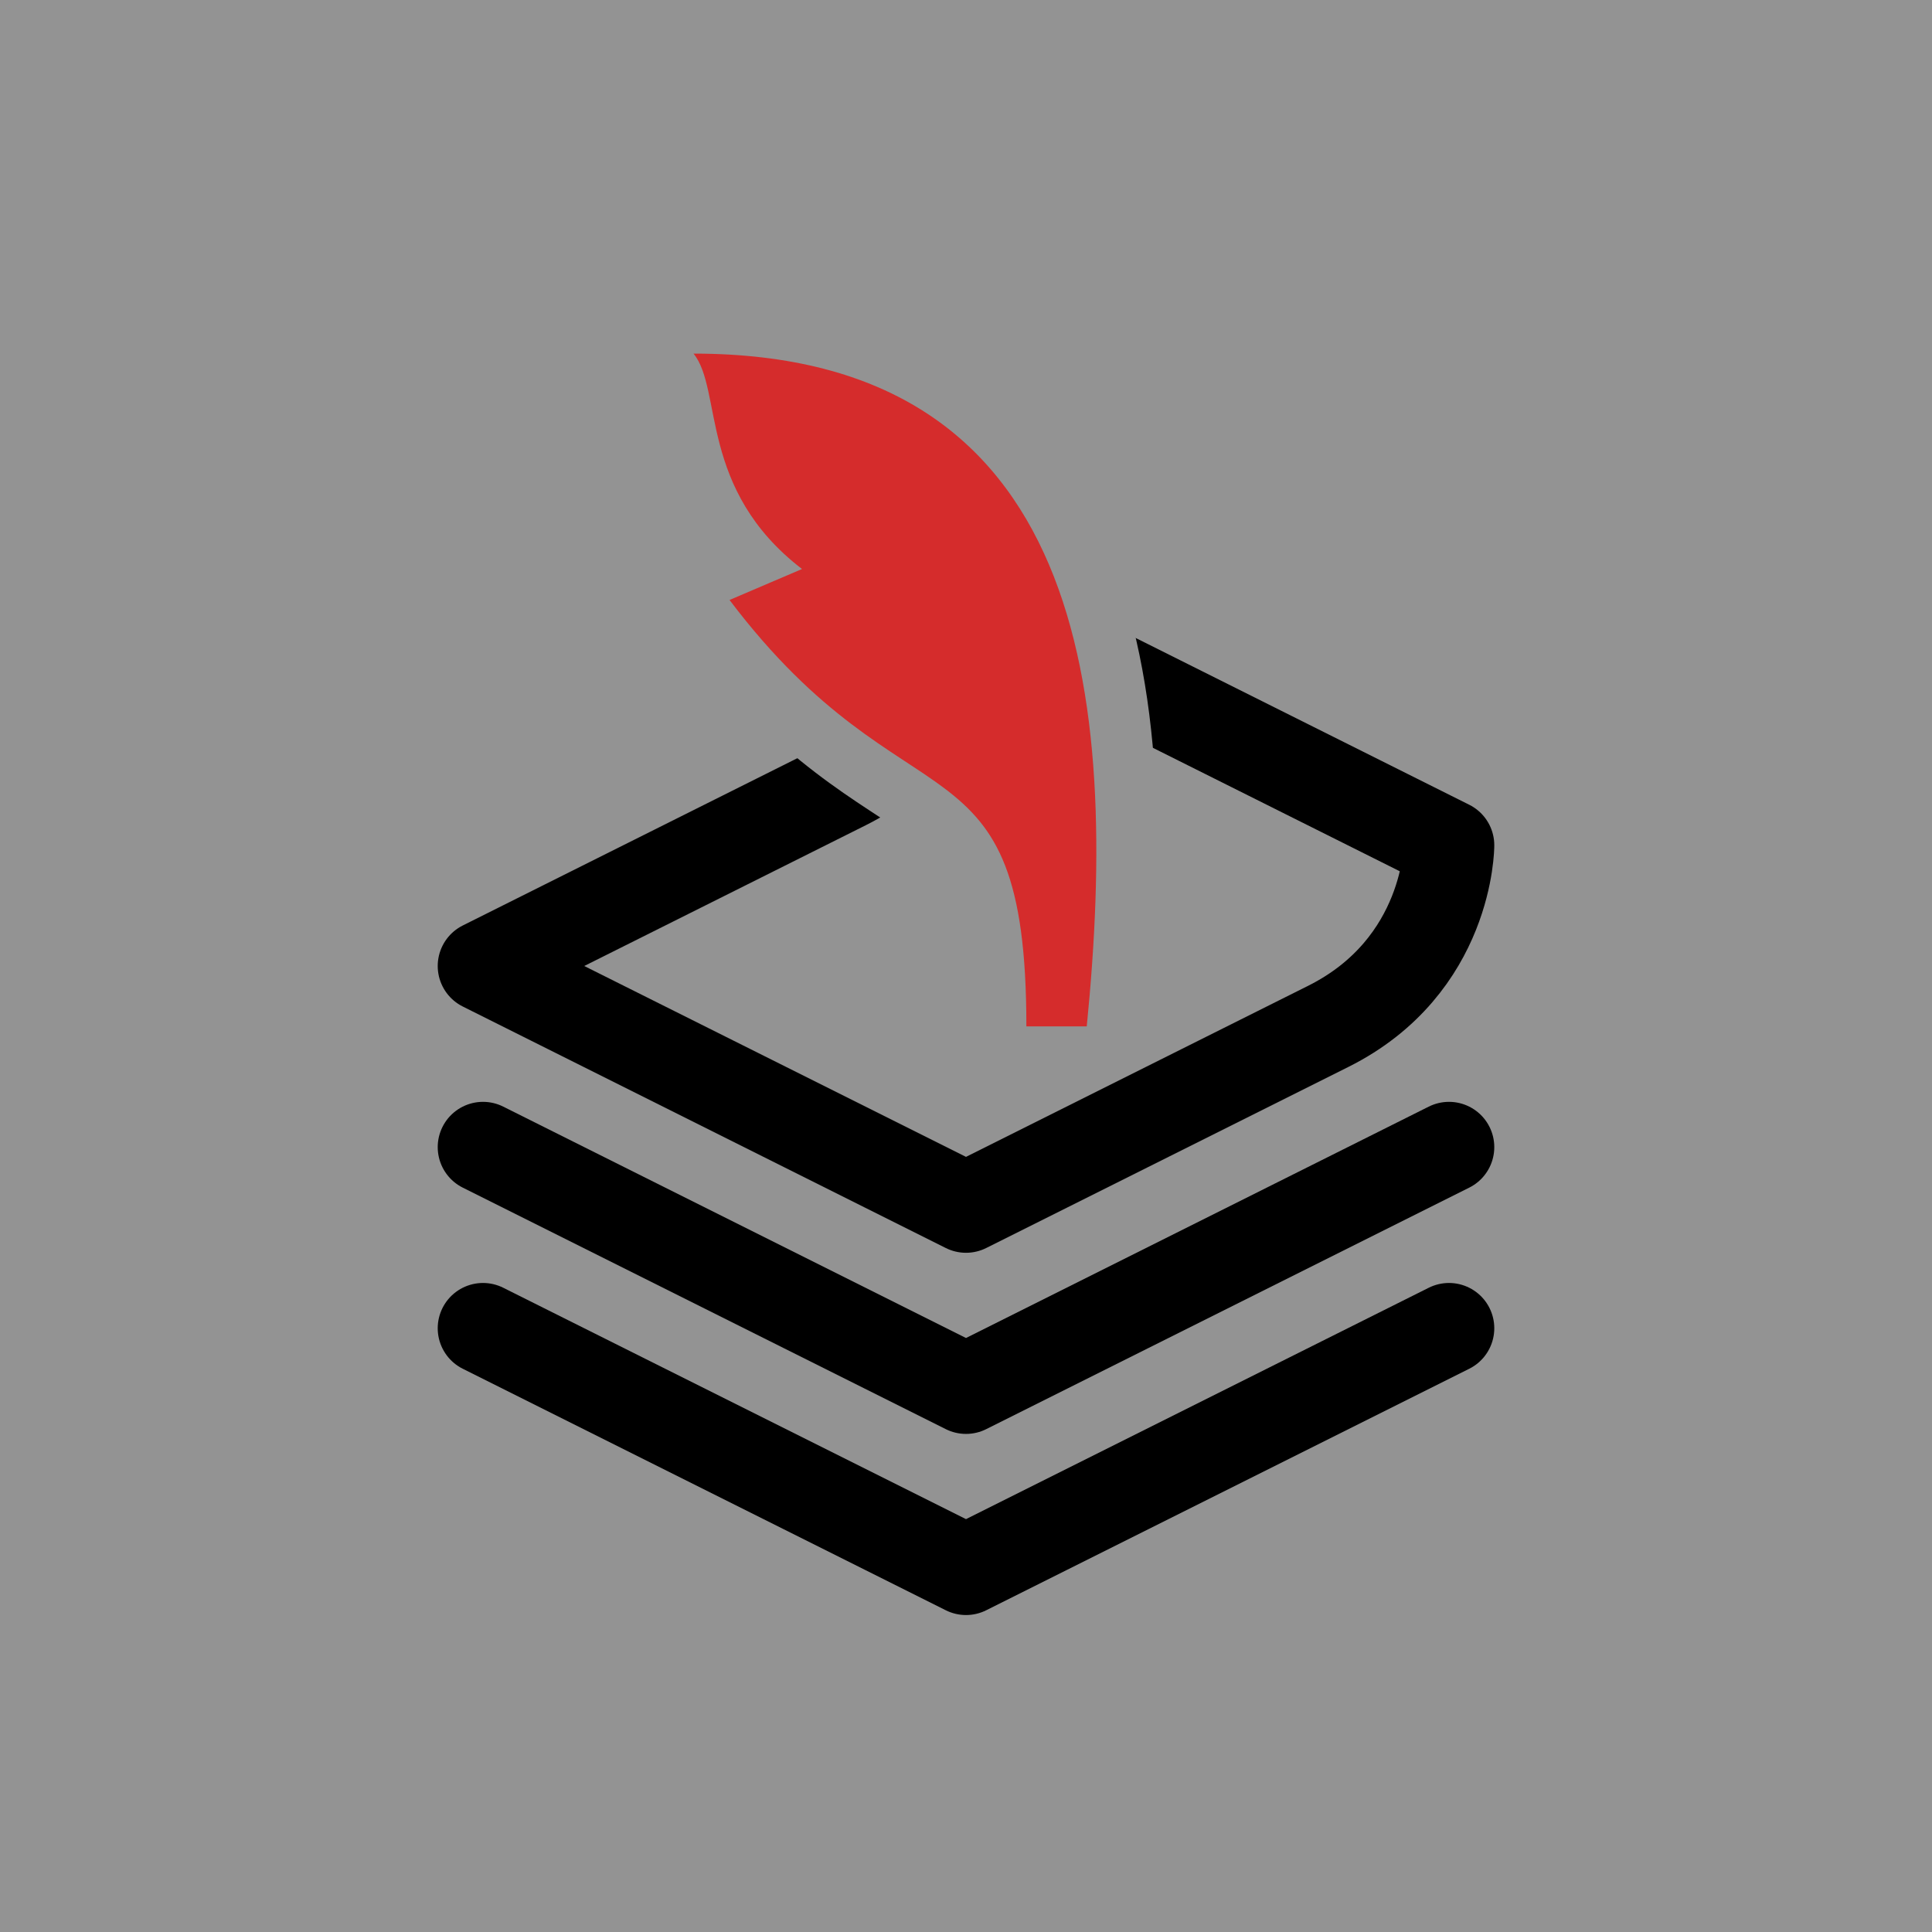
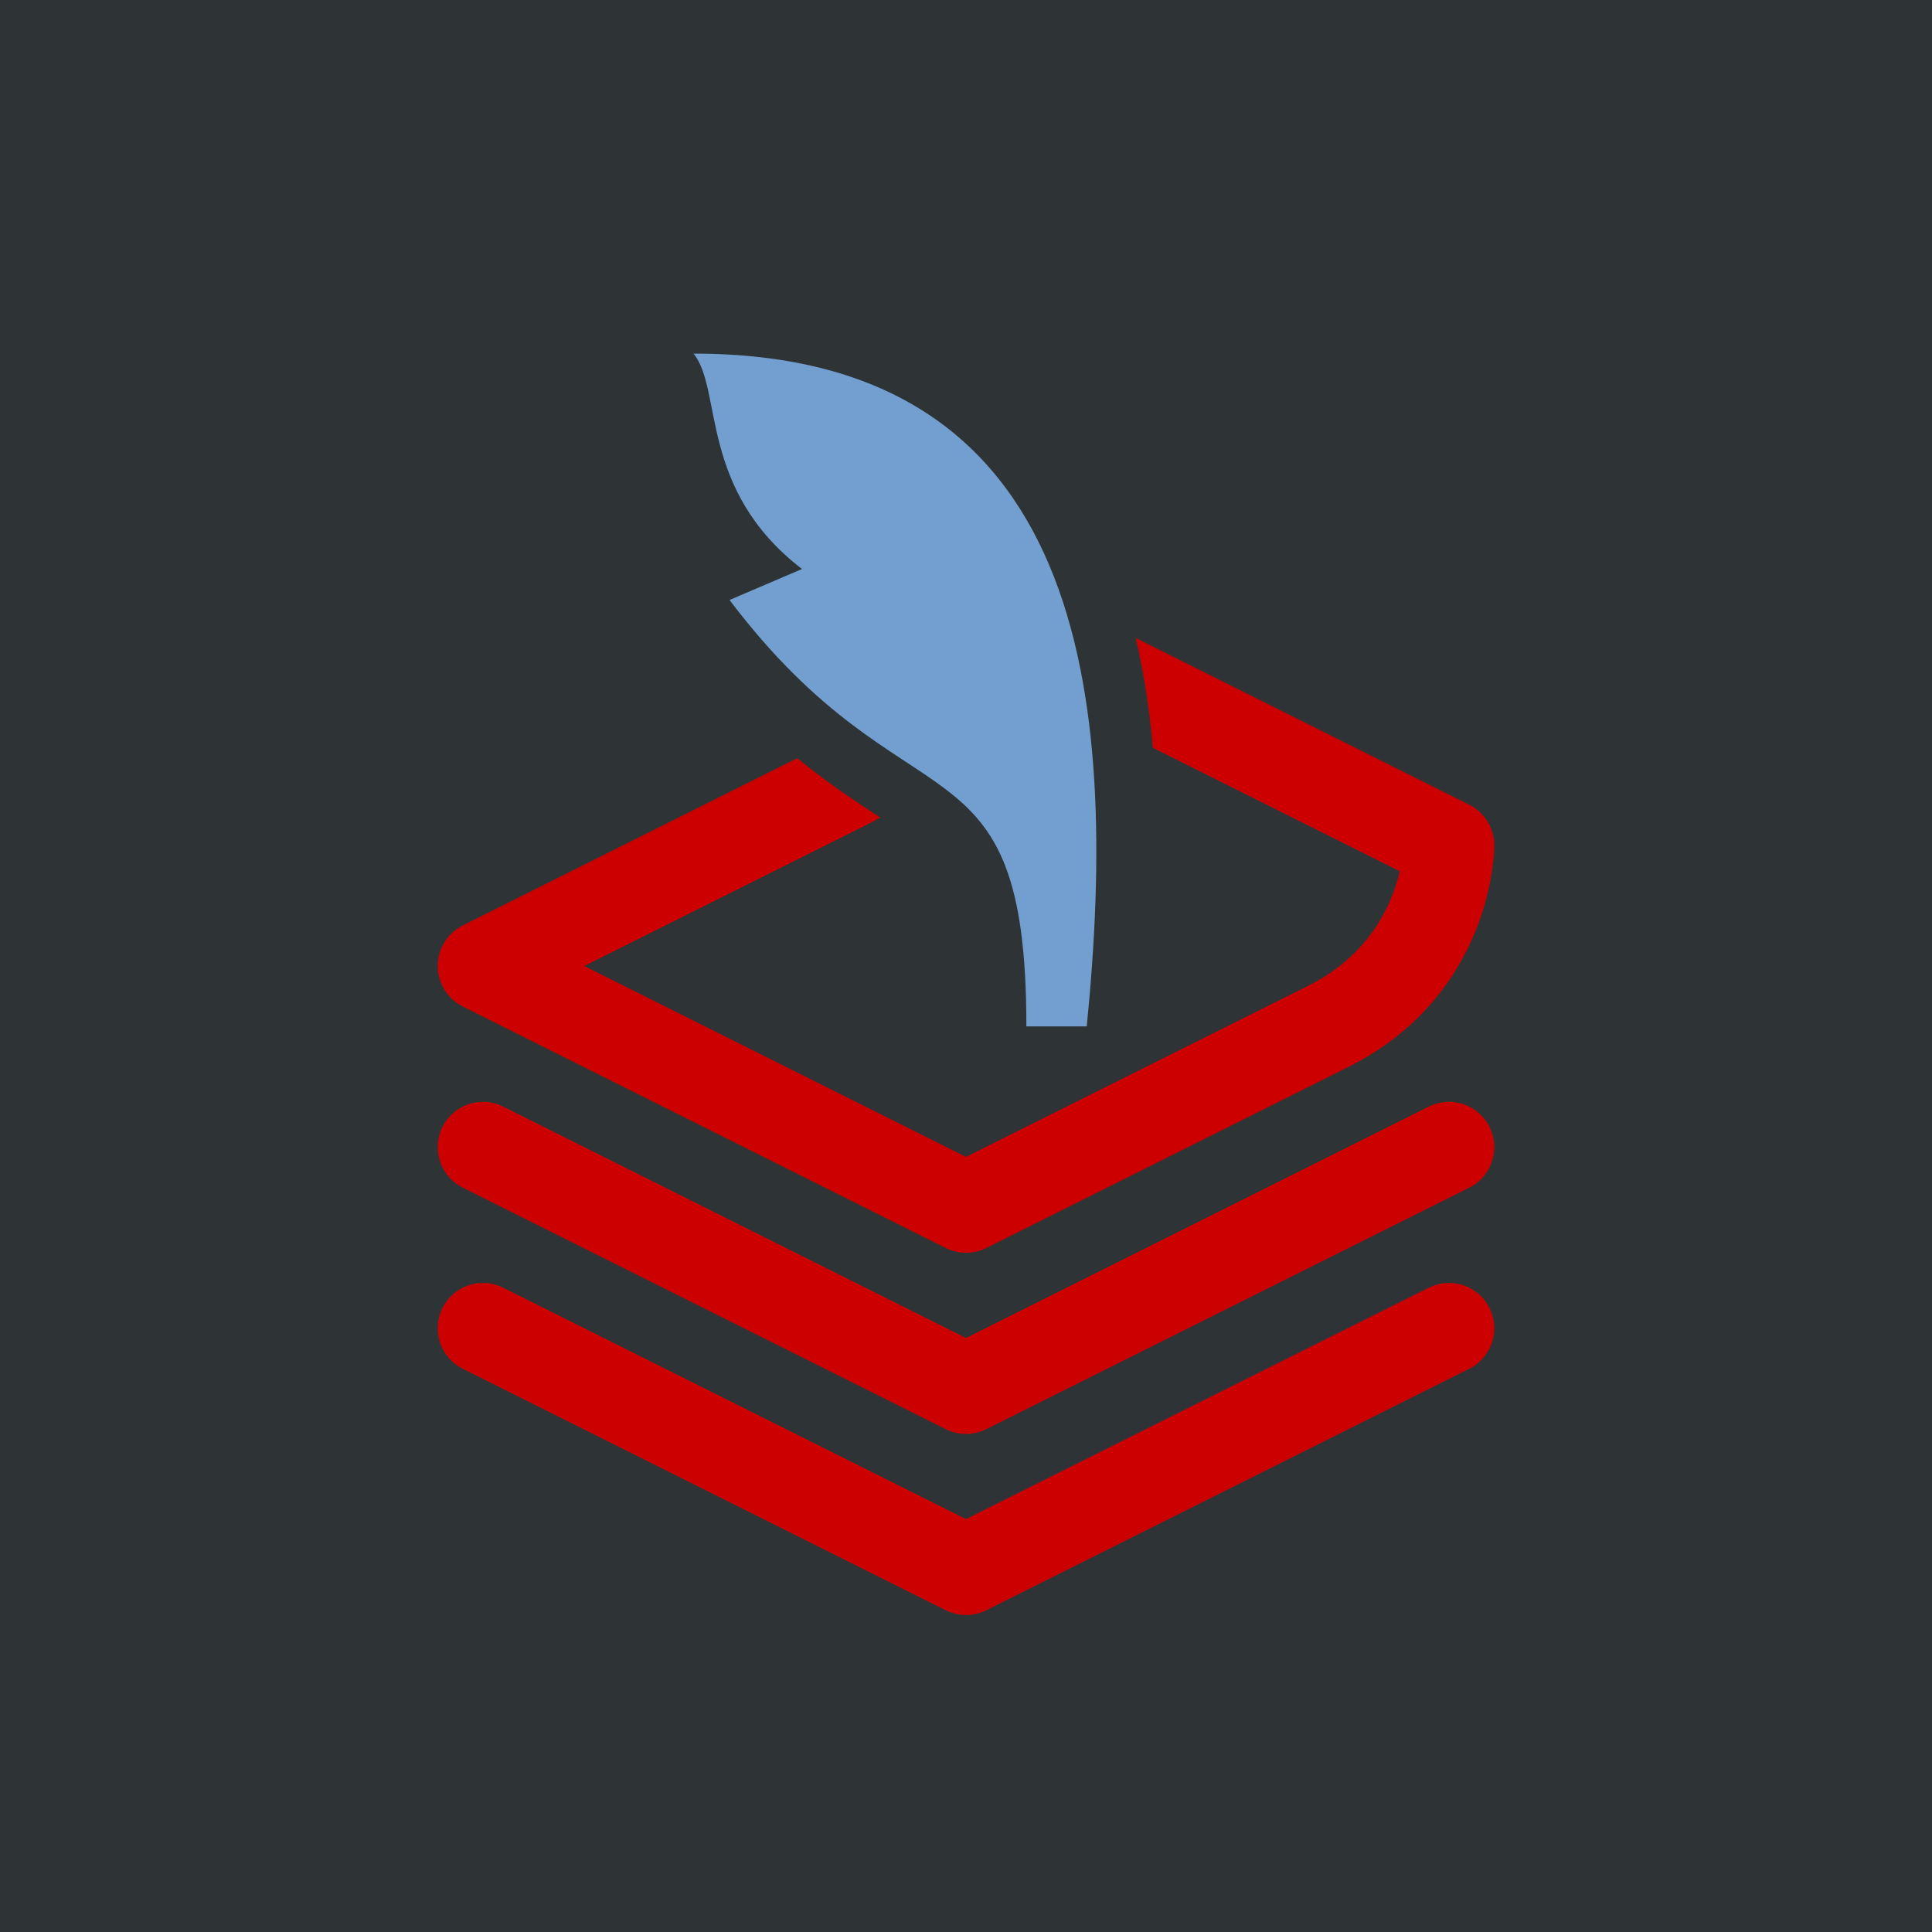
<svg xmlns="http://www.w3.org/2000/svg" xmlns:xlink="http://www.w3.org/1999/xlink" width="1024" height="1024" viewBox="0 0 1024 1024" version="1.1" id="svg1">
  <defs id="defs1">
    <linearGradient id="swatch6">
      <stop style="stop-color:#ffffff;stop-opacity:1;" offset="0" id="stop6" />
    </linearGradient>
    <filter id="mask-powermask-path-effect5_inverse" style="color-interpolation-filters:sRGB" height="100" width="100" x="-50" y="-50">
      <feColorMatrix id="mask-powermask-path-effect5_primitive1" values="1" type="saturate" result="fbSourceGraphic" />
      <feColorMatrix id="mask-powermask-path-effect5_primitive2" values="-1 0 0 0 1 0 -1 0 0 1 0 0 -1 0 1 0 0 0 1 0 " in="fbSourceGraphic" />
    </filter>
    <filter id="mask-powermask-path-effect7_inverse" style="color-interpolation-filters:sRGB" height="100" width="100" x="-50" y="-50">
      <feColorMatrix id="mask-powermask-path-effect7_primitive1" values="1" type="saturate" result="fbSourceGraphic" />
      <feColorMatrix id="mask-powermask-path-effect7_primitive2" values="-1 0 0 0 1 0 -1 0 0 1 0 0 -1 0 1 0 0 0 1 0 " in="fbSourceGraphic" />
    </filter>
    <filter id="mask-powermask-path-effect8_inverse" style="color-interpolation-filters:sRGB" height="100" width="100" x="-50" y="-50">
      <feColorMatrix id="mask-powermask-path-effect8_primitive1" values="1" type="saturate" result="fbSourceGraphic" />
      <feColorMatrix id="mask-powermask-path-effect8_primitive2" values="-1 0 0 0 1 0 -1 0 0 1 0 0 -1 0 1 0 0 0 1 0 " in="fbSourceGraphic" />
    </filter>
    <mask maskUnits="userSpaceOnUse" id="mask-powermask-path-effect9">
      <path id="mask-powermask-path-effect9_box" style="fill:#ffffff;fill-opacity:1" d="M 231.003,295.001 H 793 V 665 H 231.003 Z" />
      <path style="fill:#000000;fill-opacity:1;stroke:none;stroke-width:32;stroke-dasharray:none" xlink:href="#path4" id="path9" d="m 367.582,155.416 a 32.003,32.003 0 0 0 -24.787,52.238 c -4.131,-5.06 1.259,11.677 7.832,36.387 3.693,13.883 10.153,30.193 20.914,46.4 a 32.003,32.003 0 0 0 -10.4,46.859 c 50.98,67.439 98.25,89.481 120.484,106.318 11.117,8.419 16.228,13.721 21.316,26.82 C 508.03,483.538 512,506.079 512,544 a 32.003,32.003 0 0 0 32,32 h 32 a 32.003,32.003 0 0 0 31.842,-28.826 C 616.898,456.324 617.844,362.997 585.43,286.707 553.015,210.417 480.24,155.416 367.582,155.416 Z" />
    </mask>
    <filter id="mask-powermask-path-effect9_inverse" style="color-interpolation-filters:sRGB" height="100" width="100" x="-50" y="-50">
      <feColorMatrix id="mask-powermask-path-effect9_primitive1" values="1" type="saturate" result="fbSourceGraphic" />
      <feColorMatrix id="mask-powermask-path-effect9_primitive2" values="-1 0 0 0 1 0 -1 0 0 1 0 0 -1 0 1 0 0 0 1 0 " in="fbSourceGraphic" />
    </filter>
  </defs>
  <circle style="display:none;fill:none;stroke:#000000;stroke-width:4;stroke-linecap:round;stroke-linejoin:round;stroke-dasharray:4, 8;stroke-dashoffset:0;stroke-opacity:1" id="path3" r="409.6" cy="512" cx="512" />
  <g id="layer1">
-     <rect style="fill:#939393;fill-opacity:1;stroke:none;stroke-width:32;stroke-dasharray:none" id="rect9" width="1024" height="1024" x="0" y="0" />
-     <path style="fill:none;stroke:#000000;stroke-width:48;stroke-linecap:round;stroke-linejoin:round;stroke-dasharray:none;stroke-opacity:1" d="M 768,704 512,832 v 0 L 256,704 v 0" id="path2" />
-     <path style="fill:none;stroke:#000000;stroke-width:48;stroke-linecap:round;stroke-linejoin:round;stroke-dasharray:none;stroke-opacity:1" d="M 768,608 512,736 v 0 L 256,608 v 0" id="path2-3" />
-     <path style="fill:none;stroke:#000000;stroke-width:48;stroke-linecap:round;stroke-linejoin:round;stroke-dasharray:none;stroke-opacity:1" d="m 768,448 c 0,0 0,64 -64,96 l -192,96 v 0 L 256,512 448,416 c 64,-32 64,-96 64,-96 z" id="path2-3-1" mask="url(#mask-powermask-path-effect9)" />
-     <path style="fill:#d52c2c;fill-opacity:1;stroke:none;stroke-width:32;stroke-dasharray:none" d="m 576,544 c 17.674,-177.298 -1.593,-356.583 -208.417,-356.583 15.583,19.086 2.505,71.92 57.502,114.169 l -38.416,16.417 C 481.625,443.619 544,384 544,544 Z" id="path4" />
+     <rect style="fill:#2e3436;fill-opacity:1;stroke:none;stroke-width:32;stroke-dasharray:none" id="rect9" width="1024" height="1024" x="0" y="0" />
+     <path style="fill:none;stroke:#cc0000;stroke-width:48;stroke-linecap:round;stroke-linejoin:round;stroke-dasharray:none;stroke-opacity:1" d="M 768,704 512,832 v 0 L 256,704 v 0" id="path2" />
+     <path style="fill:none;stroke:#cc0000;stroke-width:48;stroke-linecap:round;stroke-linejoin:round;stroke-dasharray:none;stroke-opacity:1" d="M 768,608 512,736 v 0 L 256,608 v 0" id="path2-3" />
+     <path style="fill:none;stroke:#cc0000;stroke-width:48;stroke-linecap:round;stroke-linejoin:round;stroke-dasharray:none;stroke-opacity:1" d="m 768,448 c 0,0 0,64 -64,96 l -192,96 v 0 L 256,512 448,416 c 64,-32 64,-96 64,-96 z" id="path2-3-1" mask="url(#mask-powermask-path-effect9)" />
+     <path style="fill:#729fcf;fill-opacity:1;stroke:none;stroke-width:32;stroke-dasharray:none" d="m 576,544 c 17.674,-177.298 -1.593,-356.583 -208.417,-356.583 15.583,19.086 2.505,71.92 57.502,114.169 l -38.416,16.417 C 481.625,443.619 544,384 544,544 Z" id="path4" />
  </g>
</svg>
